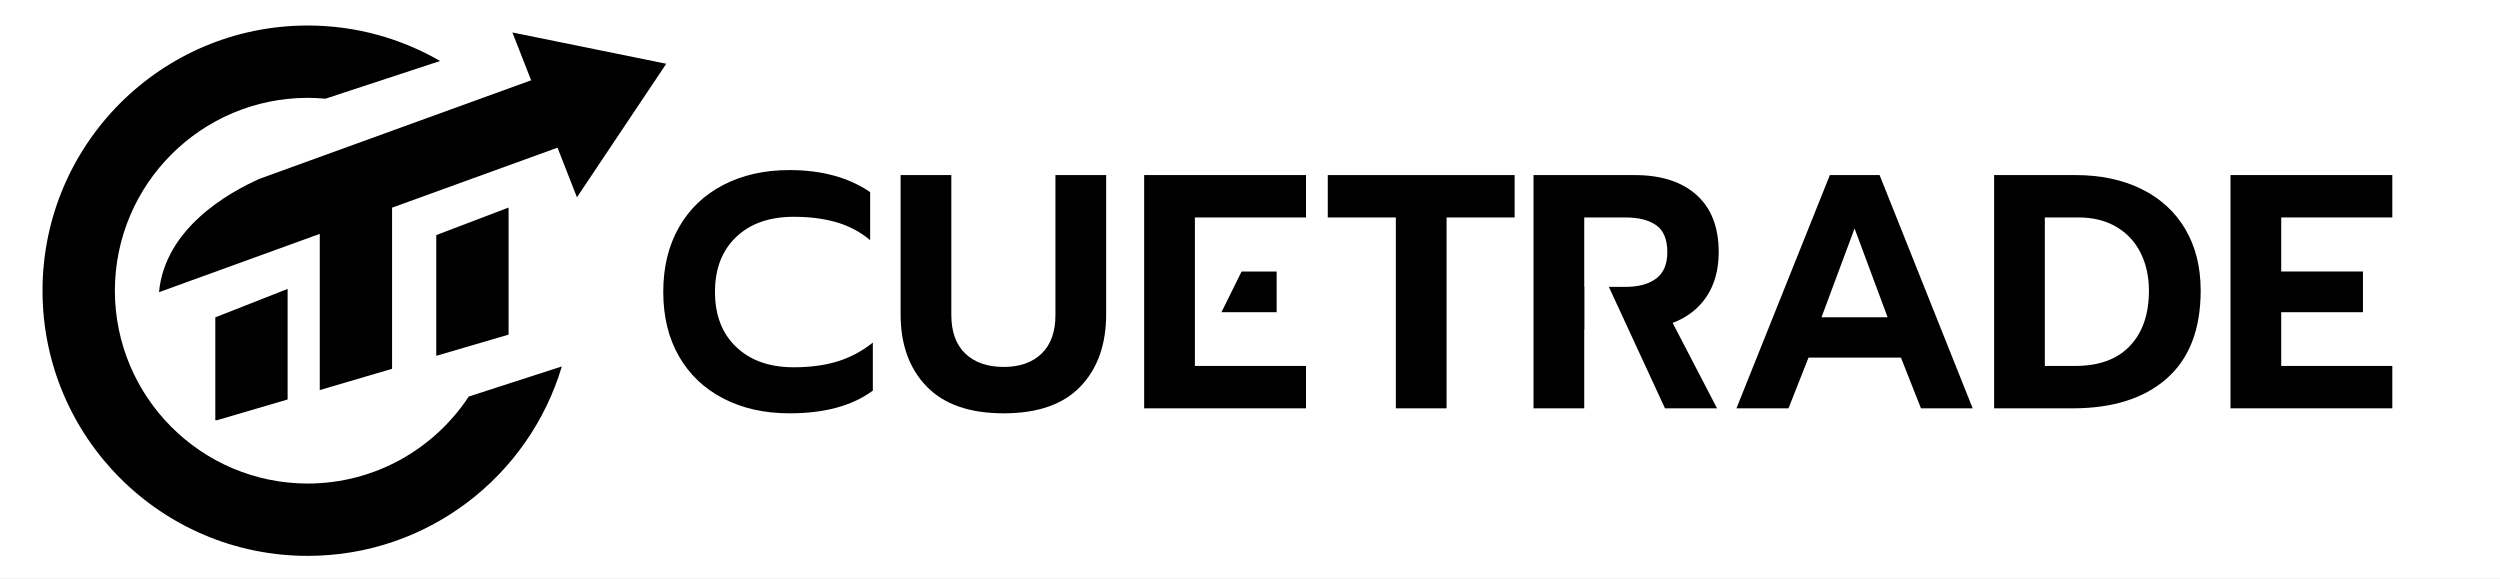
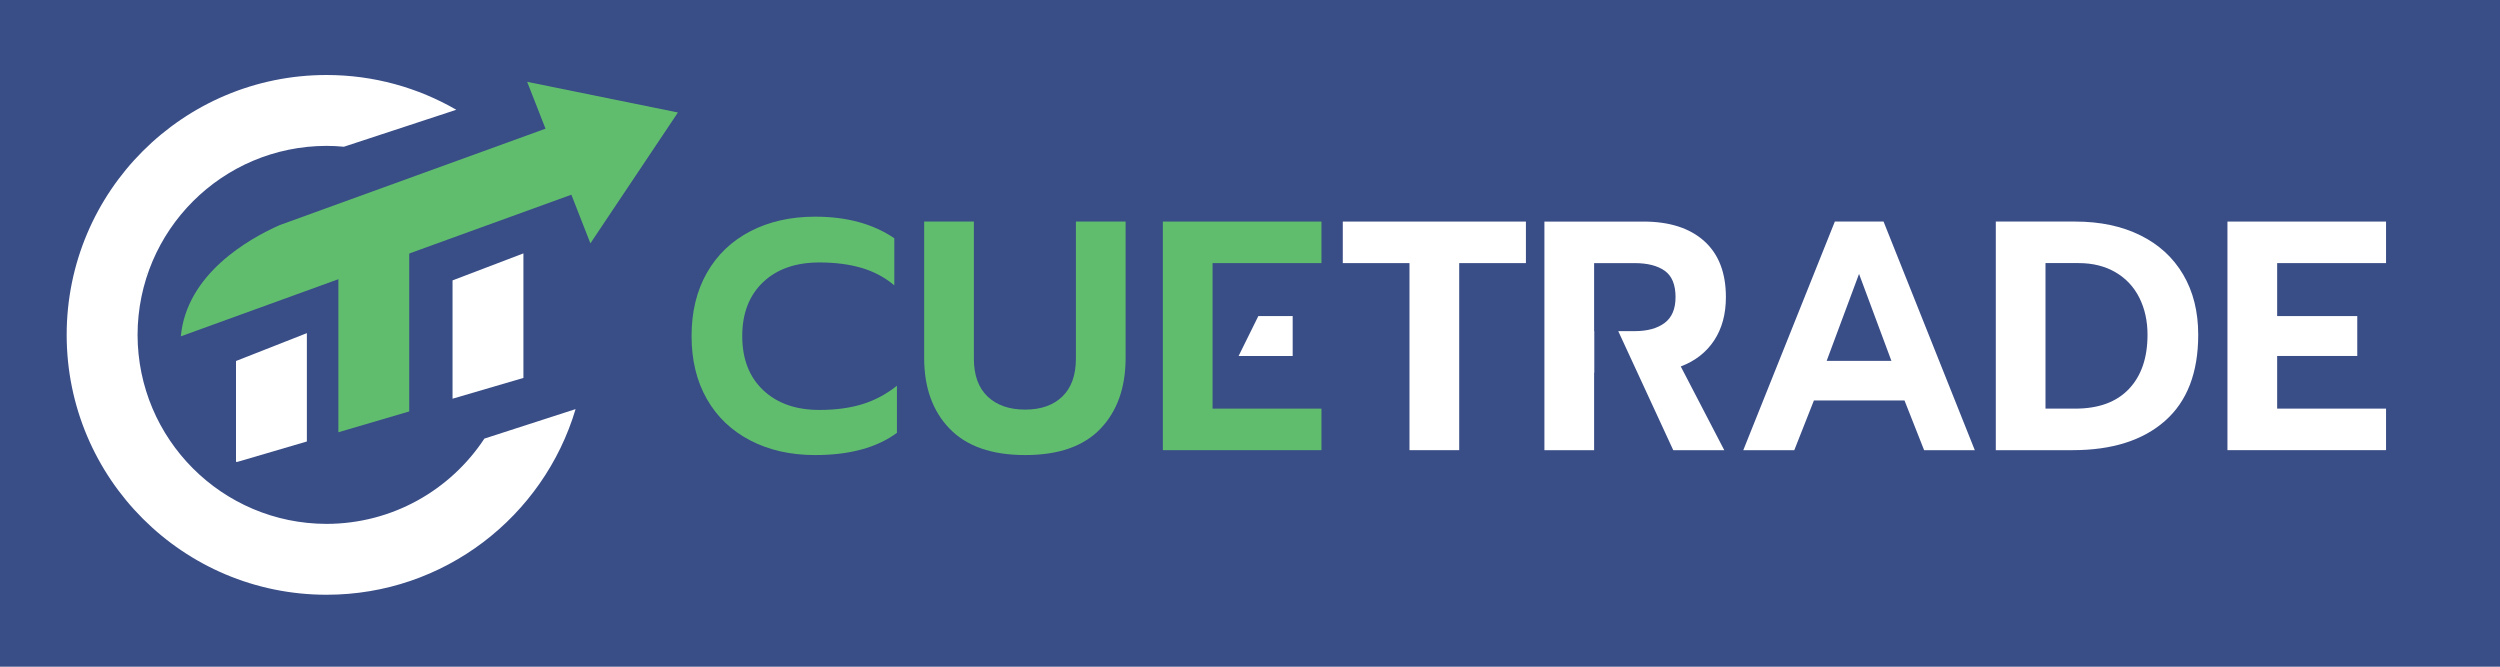
- <svg xmlns="http://www.w3.org/2000/svg" width="294" height="68" viewBox="0 0 294 68" fill="none">
-   <rect width="294" height="68" fill="white" />
-   <path d="M55.128 46.631C51.074 52.786 44.111 56.853 36.186 56.866C23.661 56.845 13.53 46.708 13.508 34.184C13.53 21.661 23.661 11.528 36.186 11.505C36.889 11.507 37.583 11.544 38.269 11.608L51.757 7.172C47.174 4.525 41.859 3.001 36.185 3C18.96 3.002 5.004 16.963 5 34.184C5.004 51.409 18.96 65.37 36.185 65.37C50.312 65.37 62.236 55.974 66.071 43.093L55.128 46.631Z" fill="black" />
-   <path d="M51.305 27.646V41.845L59.81 39.351V24.406L51.305 27.646Z" fill="black" />
-   <path d="M25.32 49.427H25.482L33.824 46.978V33.976L25.32 37.318V49.427Z" fill="black" />
-   <path d="M63.559 9.044L30.559 21.013C26.843 22.659 19.397 26.871 18.7 34.36L66.458 17.041L63.559 9.044ZM14.572 26.919C14.585 26.878 14.601 26.837 14.614 26.795L14.537 26.823L14.572 26.919Z" fill="black" />
-   <path d="M60.259 3.819L67.848 23.201L78.351 7.498L60.259 3.819Z" fill="black" />
-   <path d="M37.604 45.871L46.108 43.371V21.076H37.604V45.871Z" fill="black" />
-   <path d="M85.063 46.862C82.813 45.698 81.073 44.044 79.844 41.899C78.614 39.753 78 37.227 78 34.325C78 31.421 78.614 28.889 79.844 26.731C81.073 24.573 82.813 22.911 85.063 21.747C87.313 20.583 89.902 20 92.833 20C96.625 20 99.792 20.863 102.329 22.591V28.241C101.179 27.274 99.862 26.575 98.386 26.143C96.907 25.711 95.227 25.495 93.344 25.495C90.492 25.495 88.236 26.286 86.574 27.868C84.912 29.452 84.082 31.604 84.082 34.325C84.082 37.071 84.919 39.237 86.594 40.819C88.267 42.403 90.518 43.192 93.344 43.192C95.279 43.192 96.992 42.963 98.484 42.506C99.974 42.047 101.361 41.309 102.644 40.289V45.939C100.236 47.718 96.966 48.607 92.833 48.607C89.903 48.608 87.313 48.026 85.063 46.862Z" fill="black" />
-   <path d="M108.974 45.45C106.933 43.345 105.911 40.512 105.911 36.952V20.588H111.876V37.031C111.876 39.019 112.427 40.537 113.524 41.584C114.624 42.631 116.128 43.152 118.038 43.152C119.921 43.152 121.405 42.631 122.491 41.584C123.577 40.537 124.12 39.02 124.12 37.031V20.588H130.085V36.951C130.085 40.512 129.077 43.344 127.064 45.449C125.048 47.554 122.041 48.607 118.039 48.607C114.034 48.608 111.013 47.555 108.974 45.45Z" fill="black" />
-   <path d="M164.15 25.573H156.146V20.589H178.121V25.573H170.117V48.02H164.15V25.573Z" fill="black" />
-   <path d="M215.193 20.588H221.039L231.988 48.02H225.906L223.551 42.055H212.682L210.327 48.02H204.206L215.193 20.588ZM221.982 37.307L218.097 26.868L214.21 37.307H221.982V37.307Z" fill="black" />
-   <path d="M234.507 20.588H244.042C247.024 20.588 249.628 21.138 251.851 22.236C254.076 23.336 255.789 24.904 256.992 26.945C258.195 28.986 258.799 31.394 258.799 34.166C258.799 38.719 257.471 42.166 254.815 44.506C252.161 46.848 248.463 48.02 243.729 48.02H234.508V20.588H234.507ZM244.042 43.035C246.841 43.035 248.987 42.25 250.478 40.68C251.97 39.112 252.714 36.94 252.714 34.166C252.714 32.52 252.388 31.041 251.734 29.732C251.08 28.423 250.125 27.404 248.869 26.671C247.613 25.938 246.135 25.571 244.435 25.571H240.472V43.034H244.042V43.035Z" fill="black" />
-   <path d="M262.306 20.588H281.337V25.572H268.271V31.929H277.884V36.716H268.271V43.034H281.337V48.018H262.306V20.588Z" fill="black" />
-   <path d="M200.708 34.854C201.649 33.428 202.12 31.694 202.12 29.653C202.12 26.725 201.249 24.481 199.511 22.924C197.771 21.368 195.345 20.589 192.232 20.589H180.341V48.021H186.306V38.72H186.327V33.736H186.306V25.574H191.173C192.716 25.574 193.919 25.883 194.782 26.496C195.645 27.111 196.077 28.164 196.077 29.654C196.077 31.068 195.639 32.101 194.763 32.756C193.887 33.411 192.689 33.736 191.173 33.736H189.202L195.802 48.021H201.925L196.704 37.974C198.433 37.319 199.767 36.28 200.708 34.854Z" fill="black" />
-   <path d="M150.134 36.717V31.93H146.011L143.644 36.717H150.134Z" fill="black" />
-   <path d="M153.587 20.588H134.554V48.02H153.587V43.035H140.519V25.573H153.587V20.588Z" fill="black" />
+ <svg xmlns="http://www.w3.org/2000/svg" width="300" height="80" viewBox="0 0 300 80" fill="none">
+   <rect width="300" height="80" fill="#394D87" />
+   <path d="M90.051 52.862C87.801 51.698 86.061 50.044 84.832 47.899C83.602 45.753 82.988 43.227 82.988 40.325C82.988 37.421 83.602 34.889 84.832 32.731C86.061 30.573 87.801 28.911 90.051 27.747C92.301 26.583 94.89 26 97.821 26C101.613 26 104.78 26.863 107.317 28.591V34.241C106.167 33.274 104.85 32.575 103.374 32.143C101.895 31.711 100.215 31.495 98.332 31.495C95.48 31.495 93.224 32.286 91.562 33.868C89.9 35.452 89.07 37.604 89.07 40.325C89.07 43.071 89.907 45.237 91.582 46.819C93.255 48.403 95.506 49.192 98.332 49.192C100.267 49.192 101.98 48.963 103.472 48.506C104.962 48.047 106.349 47.309 107.632 46.289V51.939C105.224 53.718 101.954 54.607 97.821 54.607C94.891 54.608 92.301 54.026 90.051 52.862Z" fill="#61BD6E" />
+   <path d="M113.962 51.45C111.921 49.345 110.899 46.512 110.899 42.952V26.588H116.864V43.031C116.864 45.019 117.415 46.537 118.512 47.584C119.612 48.631 121.116 49.152 123.026 49.152C124.909 49.152 126.393 48.631 127.479 47.584C128.565 46.537 129.108 45.02 129.108 43.031V26.588H135.073V42.951C135.073 46.512 134.065 49.344 132.052 51.449C130.036 53.554 127.029 54.607 123.027 54.607C119.022 54.608 116.001 53.555 113.962 51.45Z" fill="#61BD6E" />
+   <path d="M169.138 31.573H161.134V26.589H183.109V31.573H175.105V54.02H169.138V31.573Z" fill="white" />
+   <path d="M220.181 26.588H226.027L236.976 54.02H230.894L228.539 48.055H217.67L215.315 54.02H209.194L220.181 26.588ZM226.97 43.307L223.085 32.868L219.198 43.307H226.97V43.307Z" fill="white" />
+   <path d="M239.495 26.588H249.03C252.012 26.588 254.616 27.138 256.839 28.236C259.064 29.336 260.777 30.904 261.98 32.945C263.183 34.986 263.787 37.394 263.787 40.166C263.787 44.719 262.459 48.166 259.803 50.506C257.149 52.848 253.451 54.02 248.717 54.02H239.496V26.588H239.495ZM249.03 49.035C251.829 49.035 253.975 48.25 255.466 46.68C256.958 45.112 257.702 42.94 257.702 40.166C257.702 38.52 257.376 37.041 256.722 35.732C256.068 34.423 255.113 33.404 253.857 32.671C252.601 31.938 251.123 31.571 249.423 31.571H245.46V49.034H249.03V49.035Z" fill="white" />
+   <path d="M267.294 26.588H286.325V31.572H273.259V37.929H282.872V42.716H273.259V49.034H286.325V54.018H267.294V26.588Z" fill="white" />
+   <path d="M205.696 40.854C206.637 39.428 207.108 37.694 207.108 35.653C207.108 32.725 206.237 30.481 204.499 28.924C202.759 27.368 200.333 26.589 197.22 26.589H185.329V54.021H191.294V44.72H191.315V39.736H191.294V31.574H196.161C197.704 31.574 198.907 31.883 199.77 32.496C200.633 33.111 201.065 34.164 201.065 35.654C201.065 37.068 200.627 38.101 199.751 38.756C198.875 39.411 197.677 39.736 196.161 39.736H194.19L200.79 54.021H206.913L201.692 43.974C203.421 43.319 204.755 42.28 205.696 40.854Z" fill="white" />
+   <path d="M155.122 42.717V37.93H150.999L148.632 42.717H155.122Z" fill="white" />
+   <path d="M158.575 26.588H139.542V54.02H158.575V49.035H145.507V31.573H158.575V26.588Z" fill="#61BD6E" />
+   <path d="M58.128 52.631C54.074 58.786 47.111 62.853 39.186 62.866C26.661 62.845 16.53 52.708 16.508 40.184C16.53 27.661 26.661 17.528 39.186 17.505C39.889 17.507 40.583 17.544 41.269 17.608L54.757 13.172C50.174 10.525 44.859 9.001 39.185 9C21.96 9.002 8.004 22.963 8 40.184C8.004 57.409 21.96 71.37 39.185 71.37C53.312 71.37 65.236 61.974 69.071 49.093L58.128 52.631Z" fill="white" />
+   <path d="M54.305 33.646V47.845L62.81 45.351V30.406L54.305 33.646Z" fill="white" />
+   <path d="M28.32 55.427H28.482L36.824 52.978V39.976L28.32 43.318V55.427Z" fill="white" />
+   <path d="M66.559 15.044L33.559 27.013C29.843 28.659 22.397 32.871 21.7 40.36L69.458 23.041L66.559 15.044ZM17.572 32.919C17.585 32.878 17.601 32.837 17.614 32.795L17.537 32.823L17.572 32.919Z" fill="#61BD6E" />
+   <path d="M63.259 9.819L70.848 29.201L81.351 13.498L63.259 9.819Z" fill="#61BD6E" />
+   <path d="M40.604 51.871L49.108 49.371V27.076H40.604V51.871Z" fill="#61BD6E" />
</svg>
